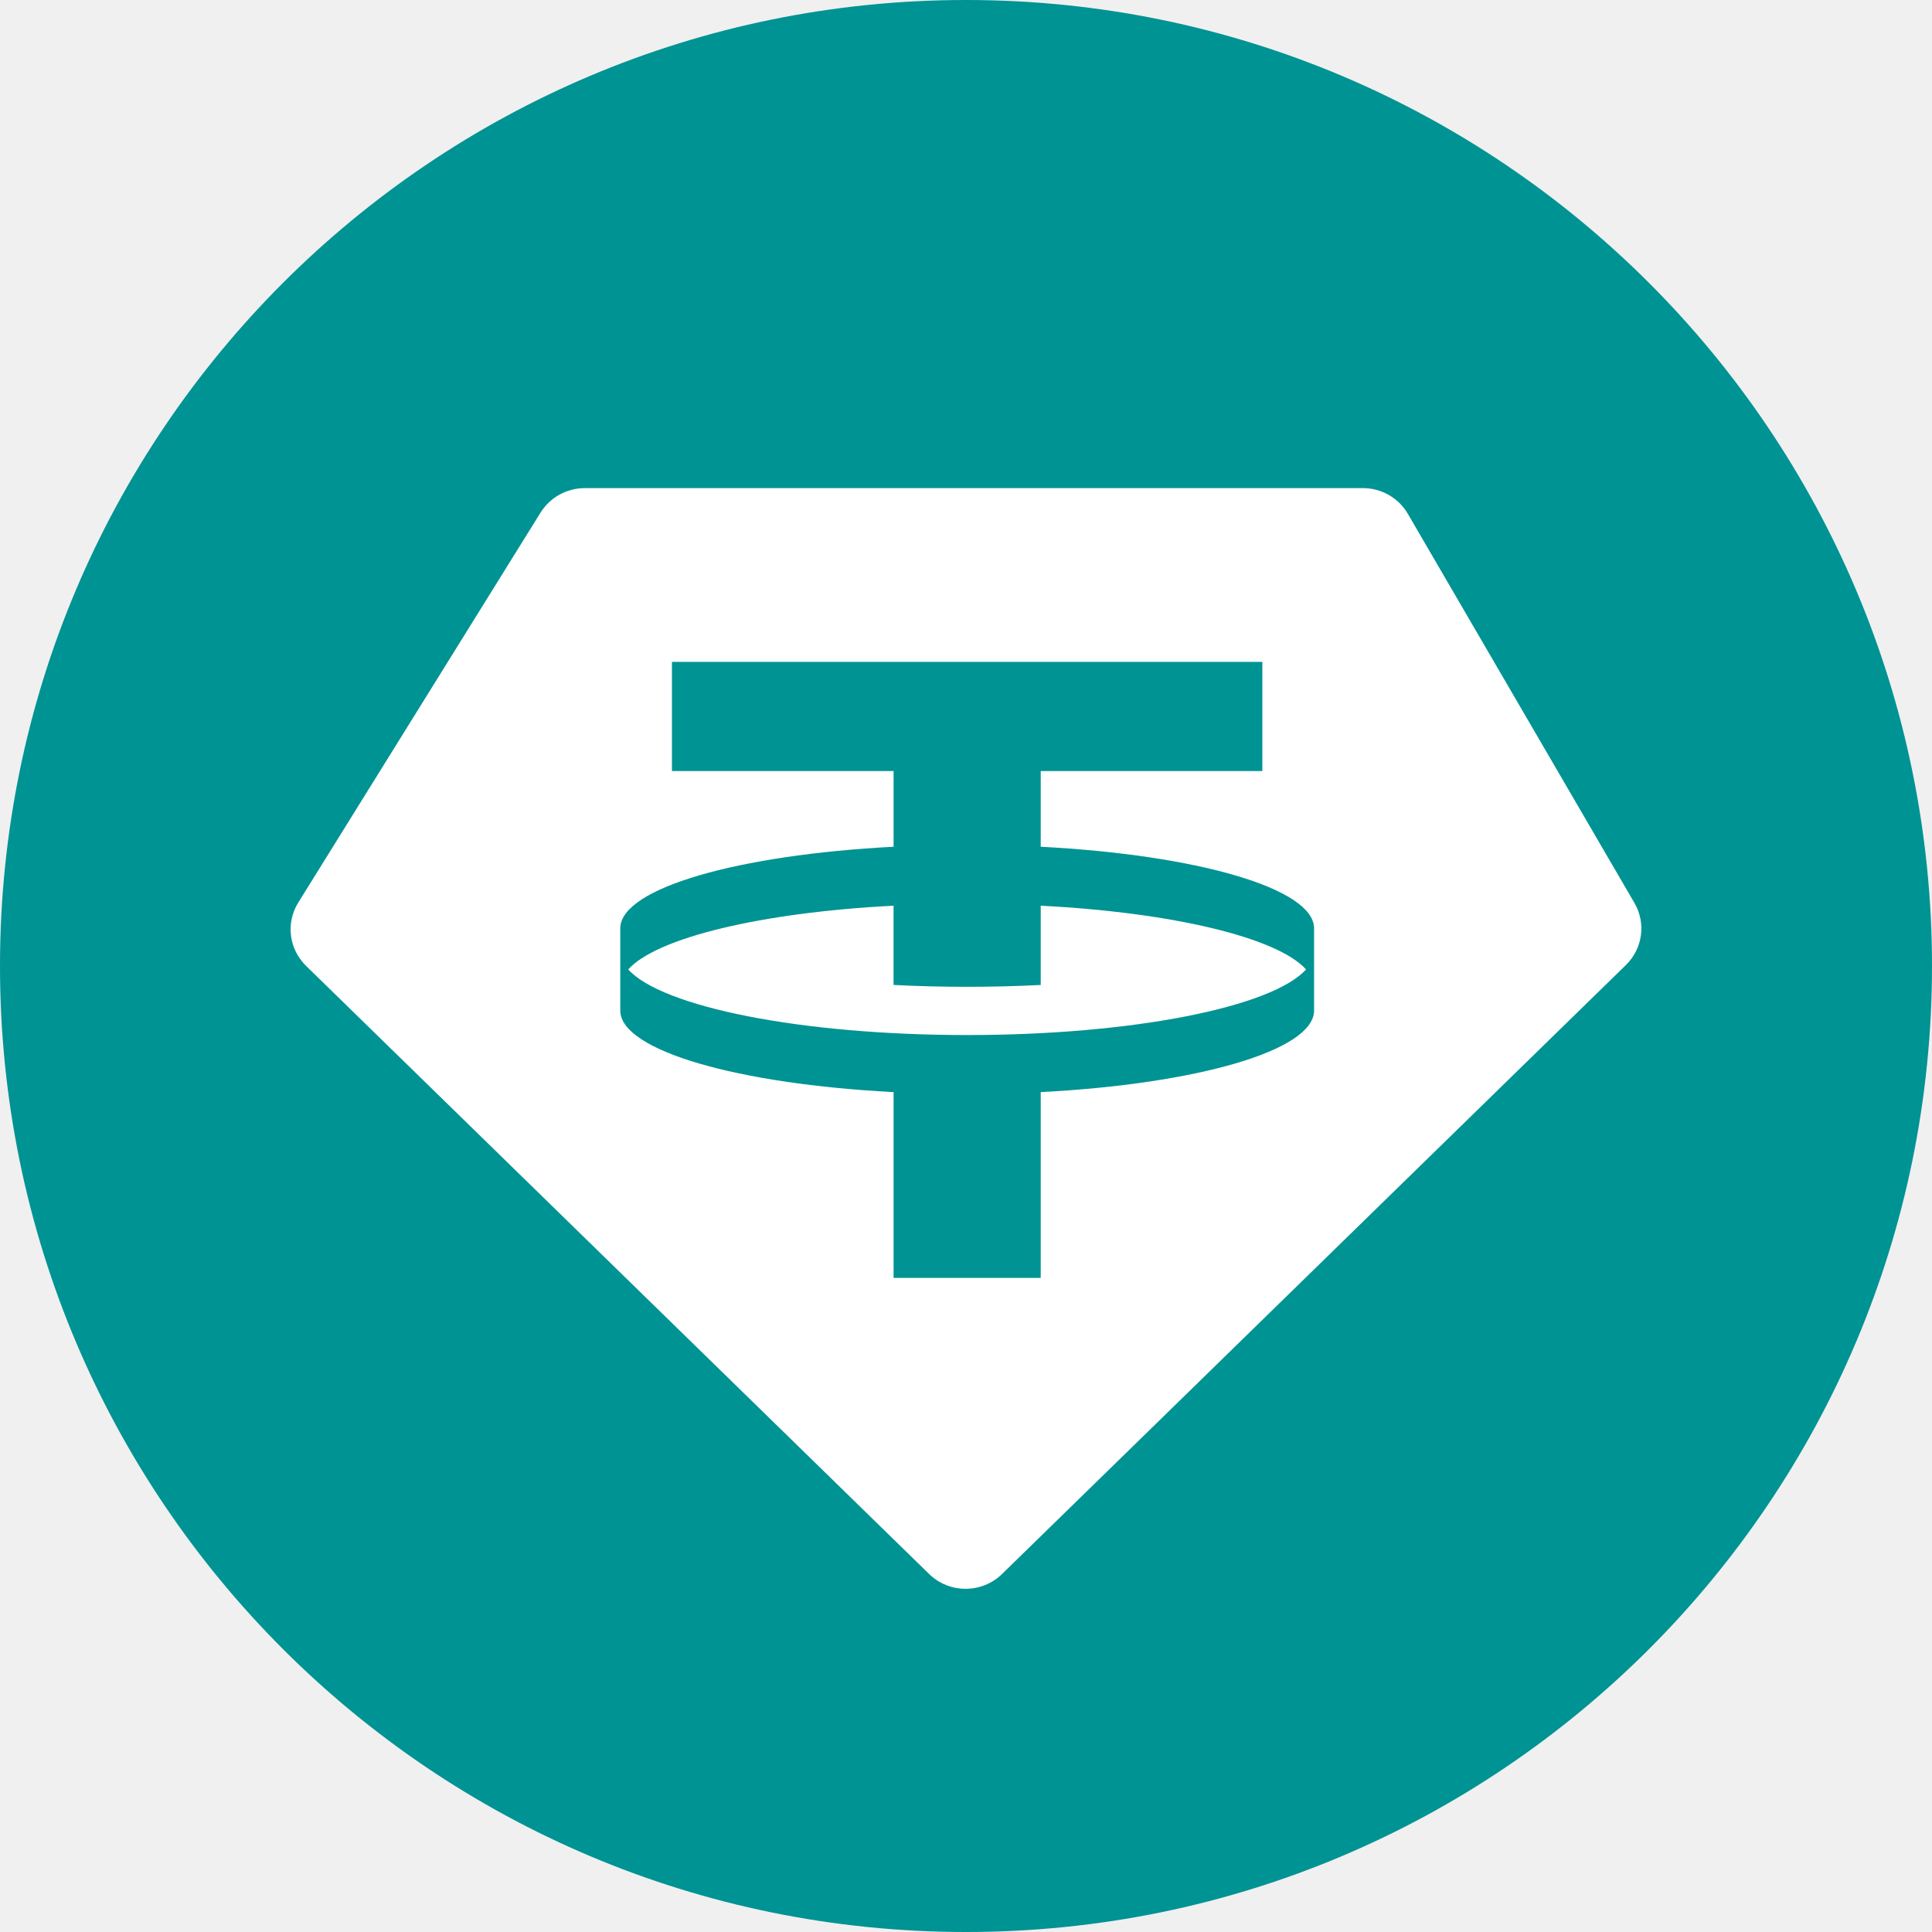
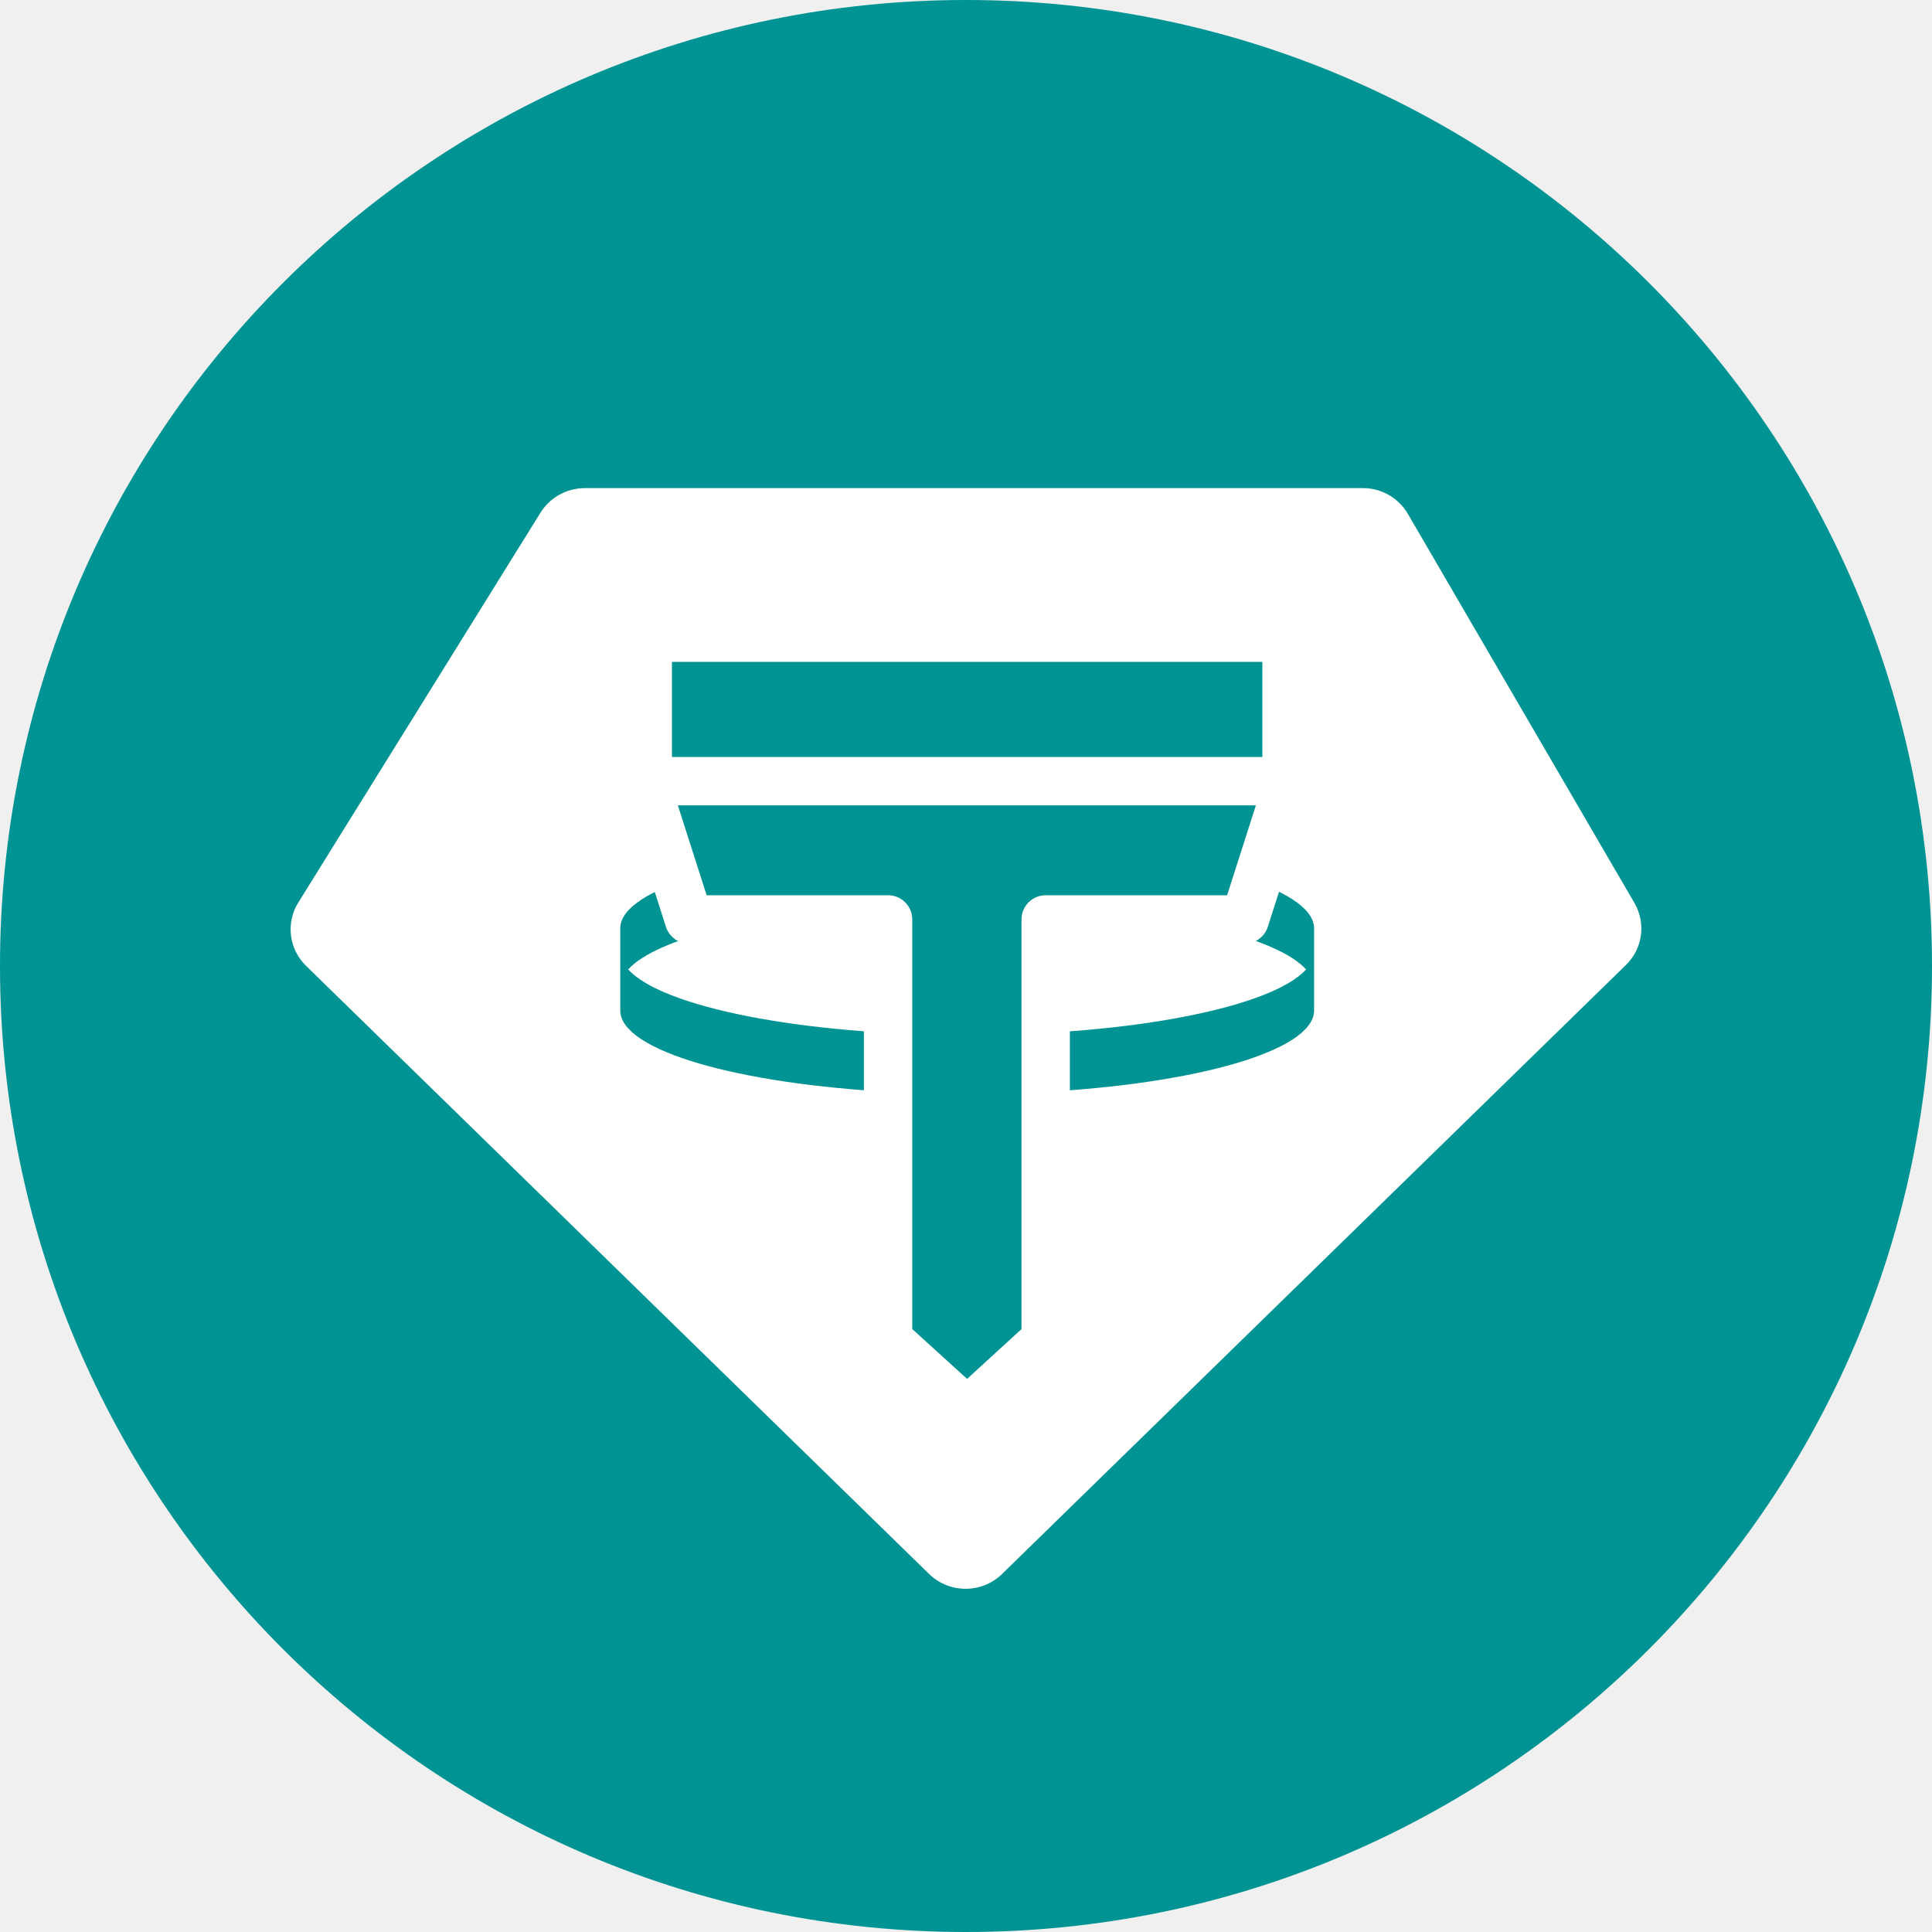
<svg xmlns="http://www.w3.org/2000/svg" id="Layer_2" data-name="Layer 2" viewBox="0 0 800 800">
  <defs>
    <style>
      .cls-1 {
        fill: #009393;
      }

      .cls-1, .cls-2 {
        stroke-width: 0px;
      }

      .cls-2 {
        fill: #fff;
        fill-rule: evenodd;
      }
    </style>
  </defs>
  <g id="Layer_1-2" data-name="Layer 1">
    <g>
      <circle class="cls-1" cx="400" cy="400" r="400" />
      <path class="cls-2" d="M400.49,428.59c68.79,0,126.28-11.63,140.33-27.17-11.93-13.18-55.08-23.56-109.88-26.4v32.83c-9.81.51-20.01.76-30.46.76s-20.65-.25-30.48-.76v-32.83c-54.78,2.84-97.95,13.22-109.88,26.4,14.07,15.54,71.57,27.17,140.36,27.17ZM522.71,274.06v45.21h-91.77v31.35c64.46,3.35,112.83,17.13,113.19,33.62v34.38c-.36,16.49-48.73,30.24-113.19,33.6v76.94h-60.93v-76.94c-64.46-3.35-112.81-17.11-113.17-33.6v-34.38c.36-16.49,48.71-30.27,113.17-33.62v-31.35h-91.77v-45.21h244.48ZM242.15,202.11h322.16c7.7,0,14.79,4.05,18.63,10.63l93.85,161.16c4.86,8.36,3.42,18.91-3.52,25.68l-258.34,252.18c-8.38,8.17-21.84,8.17-30.2,0L126.71,399.92c-7.09-6.94-8.43-17.79-3.2-26.19l100.33-161.49c3.91-6.28,10.85-10.12,18.32-10.12Z" />
+       <path d="M12.6 10.6H35.9L34.3 15.6H27.1V30.8L24.26 33.4L21.4 30.8V15.6H14.2L12.6 10.6Z" transform="translate(122.7 202.1) scale(11.45)" fill="#009393" stroke="#FFFFFF" stroke-width="1.75" stroke-linejoin="round" data-tetther-emblem="t" />
    </g>
  </g>
</svg>
